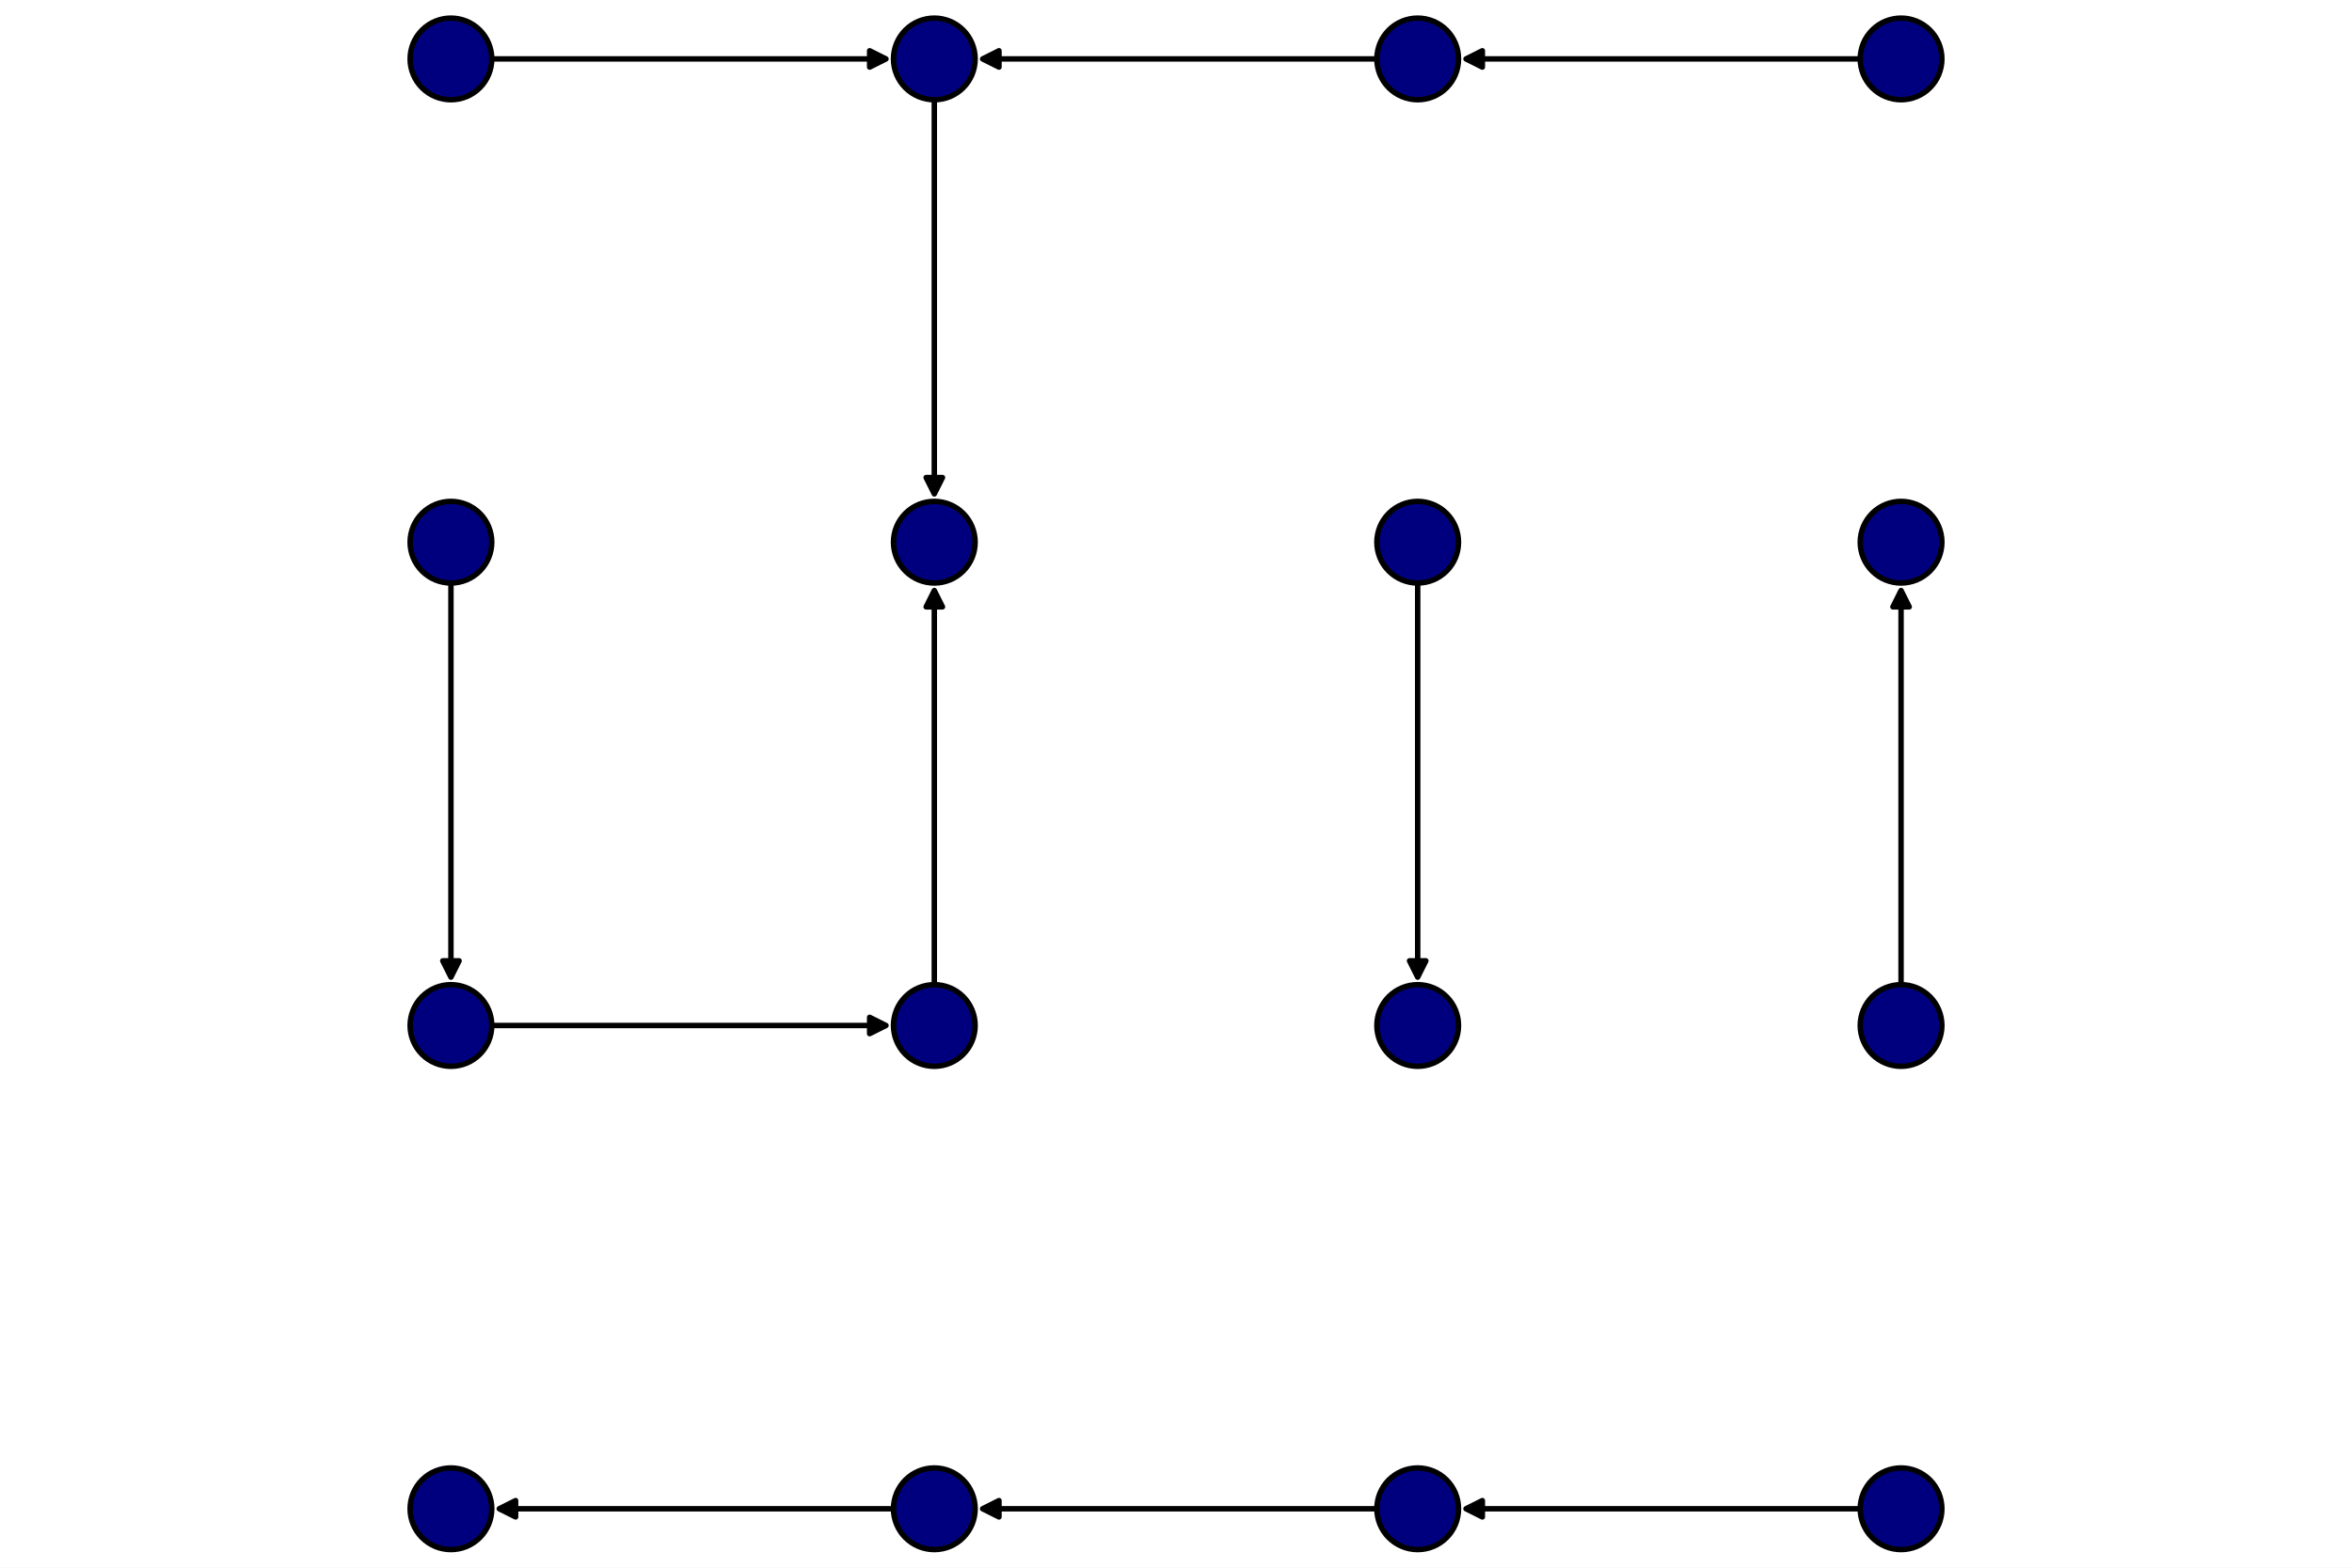
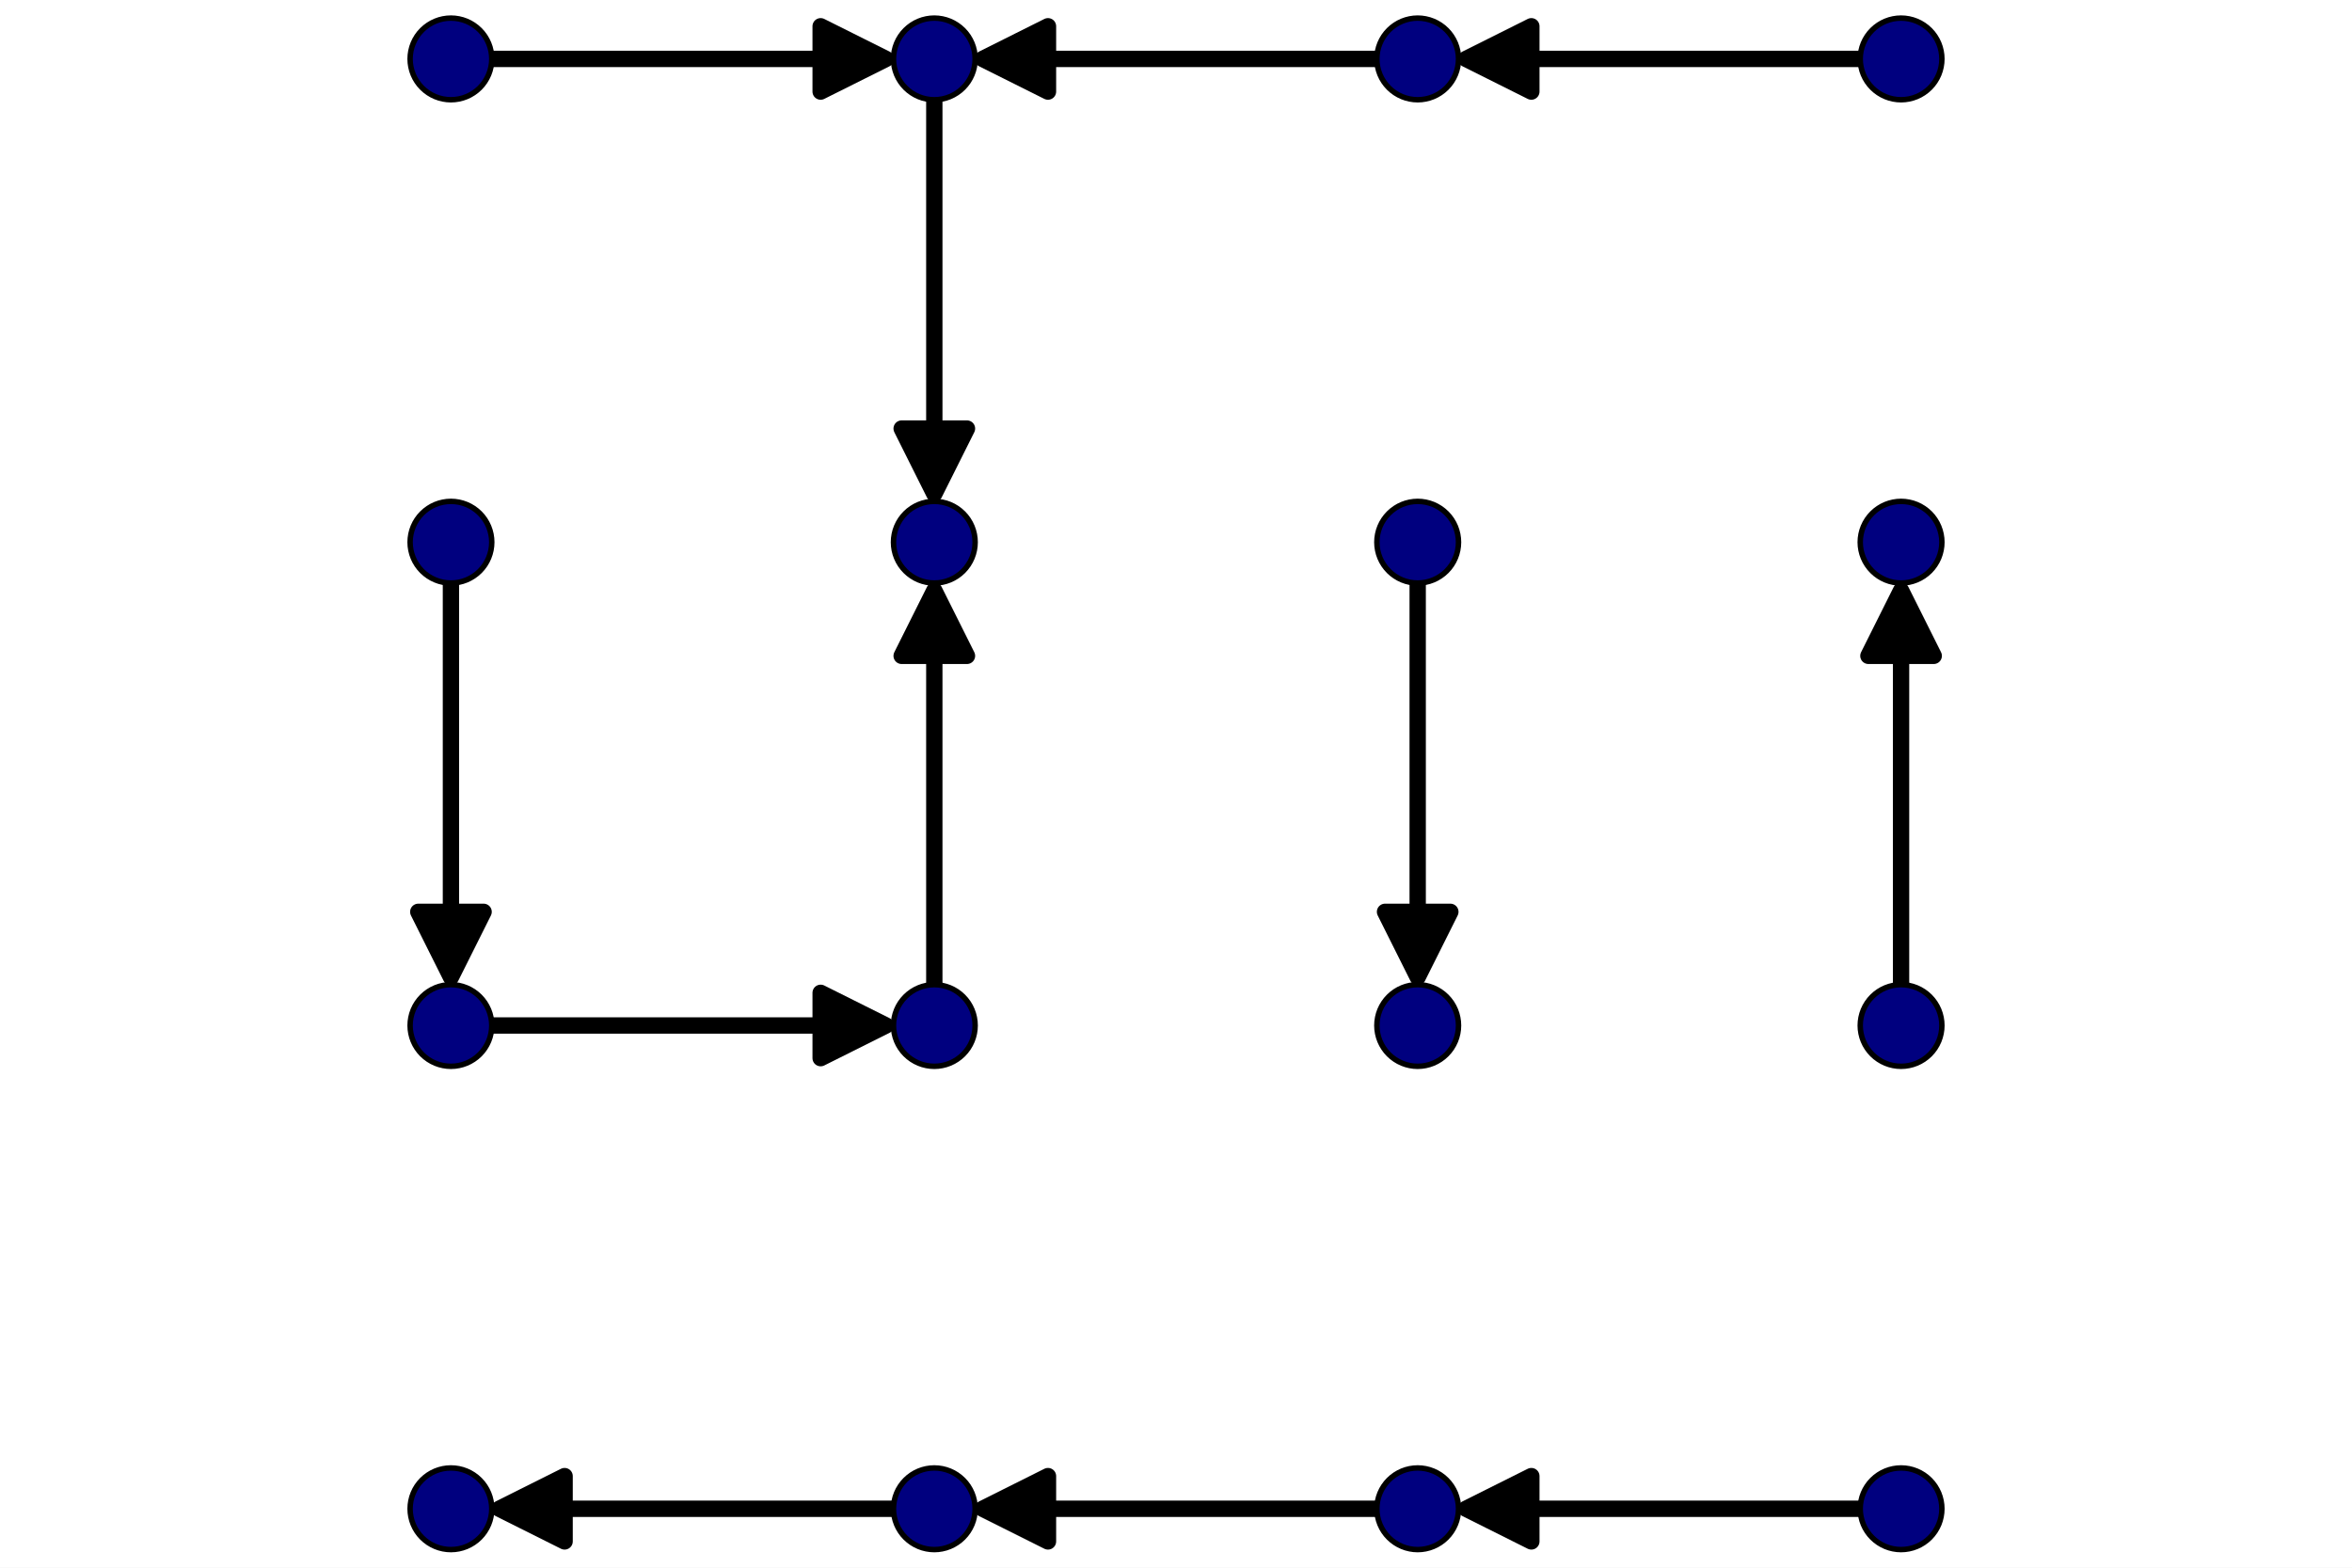
<svg xmlns="http://www.w3.org/2000/svg" xmlns:xlink="http://www.w3.org/1999/xlink" width="432pt" height="288pt" viewBox="0 0 432 288" version="1.1">
  <defs>
    <style type="text/css">*{stroke-linejoin: round; stroke-linecap: butt}</style>
  </defs>
  <g id="figure_1">
    <g id="patch_1">
      <path d="M 0 288  L 432 288  L 432 0  L 0 0  z " style="fill: #ffffff" />
    </g>
    <g id="axes_1">
      <g id="patch_2">
        <path d="M 74.835 285.165  L 357.165 285.165  L 357.165 2.835  L 74.835 2.835  z " style="fill: #ffffff" />
      </g>
      <g id="line2d_1">
-         <path d="M 171.608 277.175  L 91.703 277.175  " clip-path="url(#p60a48bff92)" style="fill: none; stroke: #000000" />
+         <path d="M 171.608 277.175  L 91.703 277.175  " clip-path="url(#p25a64fc09d)" style="fill: none; stroke: #000000; stroke-width: 3" />
      </g>
      <g id="matplotlib.axis_1">
        <g id="xtick_1" />
        <g id="xtick_2" />
        <g id="xtick_3" />
        <g id="xtick_4" />
        <g id="xtick_5" />
        <g id="xtick_6" />
        <g id="xtick_7" />
      </g>
      <g id="matplotlib.axis_2">
        <g id="ytick_1" />
        <g id="ytick_2" />
        <g id="ytick_3" />
        <g id="ytick_4" />
        <g id="ytick_5" />
        <g id="ytick_6" />
        <g id="ytick_7" />
      </g>
      <g id="line2d_2">
-         <path d="M 260.392 277.175  L 180.487 277.175  " clip-path="url(#p60a48bff92)" style="fill: none; stroke: #000000" />
+         <path d="M 260.392 277.175  L 180.487 277.175  " clip-path="url(#p25a64fc09d)" style="fill: none; stroke: #000000; stroke-width: 3" />
      </g>
      <g id="line2d_3">
-         <path d="M 349.175 277.175  L 269.27 277.175  " clip-path="url(#p60a48bff92)" style="fill: none; stroke: #000000" />
+         <path d="M 349.175 277.175  L 269.27 277.175  " clip-path="url(#p25a64fc09d)" style="fill: none; stroke: #000000; stroke-width: 3" />
      </g>
      <g id="line2d_4">
-         <path d="M 82.825 188.392  L 162.73 188.392  " clip-path="url(#p60a48bff92)" style="fill: none; stroke: #000000" />
+         <path d="M 82.825 188.392  L 162.73 188.392  " clip-path="url(#p25a64fc09d)" style="fill: none; stroke: #000000; stroke-width: 3" />
      </g>
      <g id="line2d_5">
-         <path d="M 171.608 188.392  L 171.608 108.487  " clip-path="url(#p60a48bff92)" style="fill: none; stroke: #000000" />
+         <path d="M 171.608 188.392  L 171.608 108.487  " clip-path="url(#p25a64fc09d)" style="fill: none; stroke: #000000; stroke-width: 3" />
      </g>
      <g id="line2d_6">
-         <path d="M 349.175 188.392  L 349.175 108.487  " clip-path="url(#p60a48bff92)" style="fill: none; stroke: #000000" />
+         <path d="M 349.175 188.392  L 349.175 108.487  " clip-path="url(#p25a64fc09d)" style="fill: none; stroke: #000000; stroke-width: 3" />
      </g>
      <g id="line2d_7">
-         <path d="M 82.825 99.608  L 82.825 179.513  " clip-path="url(#p60a48bff92)" style="fill: none; stroke: #000000" />
+         <path d="M 82.825 99.608  L 82.825 179.513  " clip-path="url(#p25a64fc09d)" style="fill: none; stroke: #000000; stroke-width: 3" />
      </g>
      <g id="line2d_8">
-         <path d="M 260.392 99.608  L 260.392 179.513  " clip-path="url(#p60a48bff92)" style="fill: none; stroke: #000000" />
+         <path d="M 260.392 99.608  L 260.392 179.513  " clip-path="url(#p25a64fc09d)" style="fill: none; stroke: #000000; stroke-width: 3" />
      </g>
      <g id="line2d_9">
-         <path d="M 82.825 10.825  L 162.73 10.825  " clip-path="url(#p60a48bff92)" style="fill: none; stroke: #000000" />
+         <path d="M 82.825 10.825  L 162.73 10.825  " clip-path="url(#p25a64fc09d)" style="fill: none; stroke: #000000; stroke-width: 3" />
      </g>
      <g id="line2d_10">
-         <path d="M 171.608 10.825  L 171.608 90.73  " clip-path="url(#p60a48bff92)" style="fill: none; stroke: #000000" />
+         <path d="M 171.608 10.825  L 171.608 90.73  " clip-path="url(#p25a64fc09d)" style="fill: none; stroke: #000000; stroke-width: 3" />
      </g>
      <g id="line2d_11">
-         <path d="M 260.392 10.825  L 180.487 10.825  " clip-path="url(#p60a48bff92)" style="fill: none; stroke: #000000" />
+         <path d="M 260.392 10.825  L 180.487 10.825  " clip-path="url(#p25a64fc09d)" style="fill: none; stroke: #000000; stroke-width: 3" />
      </g>
      <g id="line2d_12">
-         <path d="M 349.175 10.825  L 269.27 10.825  " clip-path="url(#p60a48bff92)" style="fill: none; stroke: #000000" />
+         <path d="M 349.175 10.825  L 269.27 10.825  " clip-path="url(#p25a64fc09d)" style="fill: none; stroke: #000000; stroke-width: 3" />
      </g>
      <g id="PathCollection_1">
        <defs>
-           <path id="m28864f7999" d="M 0 7.5  C 1.989 7.5 3.897 6.71 5.303 5.303  C 6.71 3.897 7.5 1.989 7.5 0  C 7.5 -1.989 6.71 -3.897 5.303 -5.303  C 3.897 -6.71 1.989 -7.5 0 -7.5  C -1.989 -7.5 -3.897 -6.71 -5.303 -5.303  C -6.71 -3.897 -7.5 -1.989 -7.5 0  C -7.5 1.989 -6.71 3.897 -5.303 5.303  C -3.897 6.71 -1.989 7.5 0 7.5  z " style="stroke: #000000" />
+           <path id="ma9ad232409" d="M 0 7.5  C 1.989 7.5 3.897 6.71 5.303 5.303  C 6.71 3.897 7.5 1.989 7.5 0  C 7.5 -1.989 6.71 -3.897 5.303 -5.303  C 3.897 -6.71 1.989 -7.5 0 -7.5  C -1.989 -7.5 -3.897 -6.71 -5.303 -5.303  C -6.71 -3.897 -7.5 -1.989 -7.5 0  C -7.5 1.989 -6.71 3.897 -5.303 5.303  C -3.897 6.71 -1.989 7.5 0 7.5  z " style="stroke: #000000" />
        </defs>
-         <g clip-path="url(#p60a48bff92)">
-           <use xlink:href="#m28864f7999" x="82.825" y="277.175" style="fill: #00007f; stroke: #000000" />
+         <g clip-path="url(#p25a64fc09d)">
+           <use xlink:href="#ma9ad232409" x="82.825" y="277.175" style="fill: #00007f; stroke: #000000" />
        </g>
      </g>
      <g id="PathCollection_2">
-         <g clip-path="url(#p60a48bff92)">
-           <use xlink:href="#m28864f7999" x="171.608" y="277.175" style="fill: #00007f; stroke: #000000" />
+         <g clip-path="url(#p25a64fc09d)">
+           <use xlink:href="#ma9ad232409" x="171.608" y="277.175" style="fill: #00007f; stroke: #000000" />
        </g>
      </g>
      <g id="PathCollection_3">
-         <g clip-path="url(#p60a48bff92)">
-           <use xlink:href="#m28864f7999" x="260.392" y="277.175" style="fill: #00007f; stroke: #000000" />
+         <g clip-path="url(#p25a64fc09d)">
+           <use xlink:href="#ma9ad232409" x="260.392" y="277.175" style="fill: #00007f; stroke: #000000" />
        </g>
      </g>
      <g id="PathCollection_4">
-         <g clip-path="url(#p60a48bff92)">
-           <use xlink:href="#m28864f7999" x="349.175" y="277.175" style="fill: #00007f; stroke: #000000" />
+         <g clip-path="url(#p25a64fc09d)">
+           <use xlink:href="#ma9ad232409" x="349.175" y="277.175" style="fill: #00007f; stroke: #000000" />
        </g>
      </g>
      <g id="PathCollection_5">
-         <g clip-path="url(#p60a48bff92)">
-           <use xlink:href="#m28864f7999" x="82.825" y="188.392" style="fill: #00007f; stroke: #000000" />
+         <g clip-path="url(#p25a64fc09d)">
+           <use xlink:href="#ma9ad232409" x="82.825" y="188.392" style="fill: #00007f; stroke: #000000" />
        </g>
      </g>
      <g id="PathCollection_6">
-         <g clip-path="url(#p60a48bff92)">
-           <use xlink:href="#m28864f7999" x="171.608" y="188.392" style="fill: #00007f; stroke: #000000" />
+         <g clip-path="url(#p25a64fc09d)">
+           <use xlink:href="#ma9ad232409" x="171.608" y="188.392" style="fill: #00007f; stroke: #000000" />
        </g>
      </g>
      <g id="PathCollection_7">
-         <g clip-path="url(#p60a48bff92)">
-           <use xlink:href="#m28864f7999" x="260.392" y="188.392" style="fill: #00007f; stroke: #000000" />
+         <g clip-path="url(#p25a64fc09d)">
+           <use xlink:href="#ma9ad232409" x="260.392" y="188.392" style="fill: #00007f; stroke: #000000" />
        </g>
      </g>
      <g id="PathCollection_8">
-         <g clip-path="url(#p60a48bff92)">
-           <use xlink:href="#m28864f7999" x="349.175" y="188.392" style="fill: #00007f; stroke: #000000" />
+         <g clip-path="url(#p25a64fc09d)">
+           <use xlink:href="#ma9ad232409" x="349.175" y="188.392" style="fill: #00007f; stroke: #000000" />
        </g>
      </g>
      <g id="PathCollection_9">
-         <g clip-path="url(#p60a48bff92)">
-           <use xlink:href="#m28864f7999" x="82.825" y="99.608" style="fill: #00007f; stroke: #000000" />
+         <g clip-path="url(#p25a64fc09d)">
+           <use xlink:href="#ma9ad232409" x="82.825" y="99.608" style="fill: #00007f; stroke: #000000" />
        </g>
      </g>
      <g id="PathCollection_10">
-         <g clip-path="url(#p60a48bff92)">
-           <use xlink:href="#m28864f7999" x="171.608" y="99.608" style="fill: #00007f; stroke: #000000" />
+         <g clip-path="url(#p25a64fc09d)">
+           <use xlink:href="#ma9ad232409" x="171.608" y="99.608" style="fill: #00007f; stroke: #000000" />
        </g>
      </g>
      <g id="PathCollection_11">
-         <g clip-path="url(#p60a48bff92)">
-           <use xlink:href="#m28864f7999" x="260.392" y="99.608" style="fill: #00007f; stroke: #000000" />
+         <g clip-path="url(#p25a64fc09d)">
+           <use xlink:href="#ma9ad232409" x="260.392" y="99.608" style="fill: #00007f; stroke: #000000" />
        </g>
      </g>
      <g id="PathCollection_12">
-         <g clip-path="url(#p60a48bff92)">
-           <use xlink:href="#m28864f7999" x="349.175" y="99.608" style="fill: #00007f; stroke: #000000" />
+         <g clip-path="url(#p25a64fc09d)">
+           <use xlink:href="#ma9ad232409" x="349.175" y="99.608" style="fill: #00007f; stroke: #000000" />
        </g>
      </g>
      <g id="PathCollection_13">
-         <g clip-path="url(#p60a48bff92)">
-           <use xlink:href="#m28864f7999" x="82.825" y="10.825" style="fill: #00007f; stroke: #000000" />
+         <g clip-path="url(#p25a64fc09d)">
+           <use xlink:href="#ma9ad232409" x="82.825" y="10.825" style="fill: #00007f; stroke: #000000" />
        </g>
      </g>
      <g id="PathCollection_14">
-         <g clip-path="url(#p60a48bff92)">
-           <use xlink:href="#m28864f7999" x="171.608" y="10.825" style="fill: #00007f; stroke: #000000" />
+         <g clip-path="url(#p25a64fc09d)">
+           <use xlink:href="#ma9ad232409" x="171.608" y="10.825" style="fill: #00007f; stroke: #000000" />
        </g>
      </g>
      <g id="PathCollection_15">
-         <g clip-path="url(#p60a48bff92)">
-           <use xlink:href="#m28864f7999" x="260.392" y="10.825" style="fill: #00007f; stroke: #000000" />
+         <g clip-path="url(#p25a64fc09d)">
+           <use xlink:href="#ma9ad232409" x="260.392" y="10.825" style="fill: #00007f; stroke: #000000" />
        </g>
      </g>
      <g id="PathCollection_16">
-         <g clip-path="url(#p60a48bff92)">
-           <use xlink:href="#m28864f7999" x="349.175" y="10.825" style="fill: #00007f; stroke: #000000" />
+         <g clip-path="url(#p25a64fc09d)">
+           <use xlink:href="#ma9ad232409" x="349.175" y="10.825" style="fill: #00007f; stroke: #000000" />
        </g>
      </g>
      <g id="patch_3">
-         <path d="M 94.703 278.675  Q 93.203 277.925 91.703 277.175  Q 93.203 276.425 94.703 275.675  z " style="stroke: #000000; stroke-linecap: round" />
+         <path d="M 103.703 283.175  Q 97.703 280.175 91.703 277.175  Q 97.703 274.175 103.703 271.175  z " style="stroke: #000000; stroke-width: 3; stroke-linecap: round" />
      </g>
      <g id="patch_4">
-         <path d="M 183.487 278.675  Q 181.987 277.925 180.487 277.175  Q 181.987 276.425 183.487 275.675  z " style="stroke: #000000; stroke-linecap: round" />
+         <path d="M 192.487 283.175  Q 186.487 280.175 180.487 277.175  Q 186.487 274.175 192.487 271.175  z " style="stroke: #000000; stroke-width: 3; stroke-linecap: round" />
      </g>
      <g id="patch_5">
-         <path d="M 272.27 278.675  Q 270.77 277.925 269.27 277.175  Q 270.77 276.425 272.27 275.675  z " style="stroke: #000000; stroke-linecap: round" />
+         <path d="M 281.27 283.175  Q 275.27 280.175 269.27 277.175  Q 275.27 274.175 281.27 271.175  z " style="stroke: #000000; stroke-width: 3; stroke-linecap: round" />
      </g>
      <g id="patch_6">
-         <path d="M 159.73 186.892  Q 161.23 187.642 162.73 188.392  Q 161.23 189.142 159.73 189.892  z " style="stroke: #000000; stroke-linecap: round" />
+         <path d="M 150.73 182.392  Q 156.73 185.392 162.73 188.392  Q 156.73 191.392 150.73 194.392  z " style="stroke: #000000; stroke-width: 3; stroke-linecap: round" />
      </g>
      <g id="patch_7">
-         <path d="M 170.108 111.487  Q 170.858 109.987 171.608 108.487  Q 172.358 109.987 173.108 111.487  z " style="stroke: #000000; stroke-linecap: round" />
+         <path d="M 165.608 120.487  Q 168.608 114.487 171.608 108.487  Q 174.608 114.487 177.608 120.487  z " style="stroke: #000000; stroke-width: 3; stroke-linecap: round" />
      </g>
      <g id="patch_8">
-         <path d="M 347.675 111.487  Q 348.425 109.987 349.175 108.487  Q 349.925 109.987 350.675 111.487  z " style="stroke: #000000; stroke-linecap: round" />
+         <path d="M 343.175 120.487  Q 346.175 114.487 349.175 108.487  Q 352.175 114.487 355.175 120.487  z " style="stroke: #000000; stroke-width: 3; stroke-linecap: round" />
      </g>
      <g id="patch_9">
-         <path d="M 84.325 176.513  Q 83.575 178.013 82.825 179.513  Q 82.075 178.013 81.325 176.513  z " style="stroke: #000000; stroke-linecap: round" />
+         <path d="M 88.825 167.513  Q 85.825 173.513 82.825 179.513  Q 79.825 173.513 76.825 167.513  z " style="stroke: #000000; stroke-width: 3; stroke-linecap: round" />
      </g>
      <g id="patch_10">
-         <path d="M 261.892 176.513  Q 261.142 178.013 260.392 179.513  Q 259.642 178.013 258.892 176.513  z " style="stroke: #000000; stroke-linecap: round" />
+         <path d="M 266.392 167.513  Q 263.392 173.513 260.392 179.513  Q 257.392 173.513 254.392 167.513  z " style="stroke: #000000; stroke-width: 3; stroke-linecap: round" />
      </g>
      <g id="patch_11">
-         <path d="M 159.73 9.325  Q 161.23 10.075 162.73 10.825  Q 161.23 11.575 159.73 12.325  z " style="stroke: #000000; stroke-linecap: round" />
+         <path d="M 150.73 4.825  Q 156.73 7.825 162.73 10.825  Q 156.73 13.825 150.73 16.825  z " style="stroke: #000000; stroke-width: 3; stroke-linecap: round" />
      </g>
      <g id="patch_12">
-         <path d="M 173.108 87.73  Q 172.358 89.23 171.608 90.73  Q 170.858 89.23 170.108 87.73  z " style="stroke: #000000; stroke-linecap: round" />
+         <path d="M 177.608 78.73  Q 174.608 84.73 171.608 90.73  Q 168.608 84.73 165.608 78.73  z " style="stroke: #000000; stroke-width: 3; stroke-linecap: round" />
      </g>
      <g id="patch_13">
-         <path d="M 183.487 12.325  Q 181.987 11.575 180.487 10.825  Q 181.987 10.075 183.487 9.325  z " style="stroke: #000000; stroke-linecap: round" />
+         <path d="M 192.487 16.825  Q 186.487 13.825 180.487 10.825  Q 186.487 7.825 192.487 4.825  z " style="stroke: #000000; stroke-width: 3; stroke-linecap: round" />
      </g>
      <g id="patch_14">
-         <path d="M 272.27 12.325  Q 270.77 11.575 269.27 10.825  Q 270.77 10.075 272.27 9.325  z " style="stroke: #000000; stroke-linecap: round" />
+         <path d="M 281.27 16.825  Q 275.27 13.825 269.27 10.825  Q 275.27 7.825 281.27 4.825  z " style="stroke: #000000; stroke-width: 3; stroke-linecap: round" />
      </g>
    </g>
  </g>
  <defs>
-     <clipPath id="p60a48bff92">
+     <clipPath id="p25a64fc09d">
      <rect x="74.835" y="2.835" width="282.331" height="282.331" />
    </clipPath>
  </defs>
</svg>
